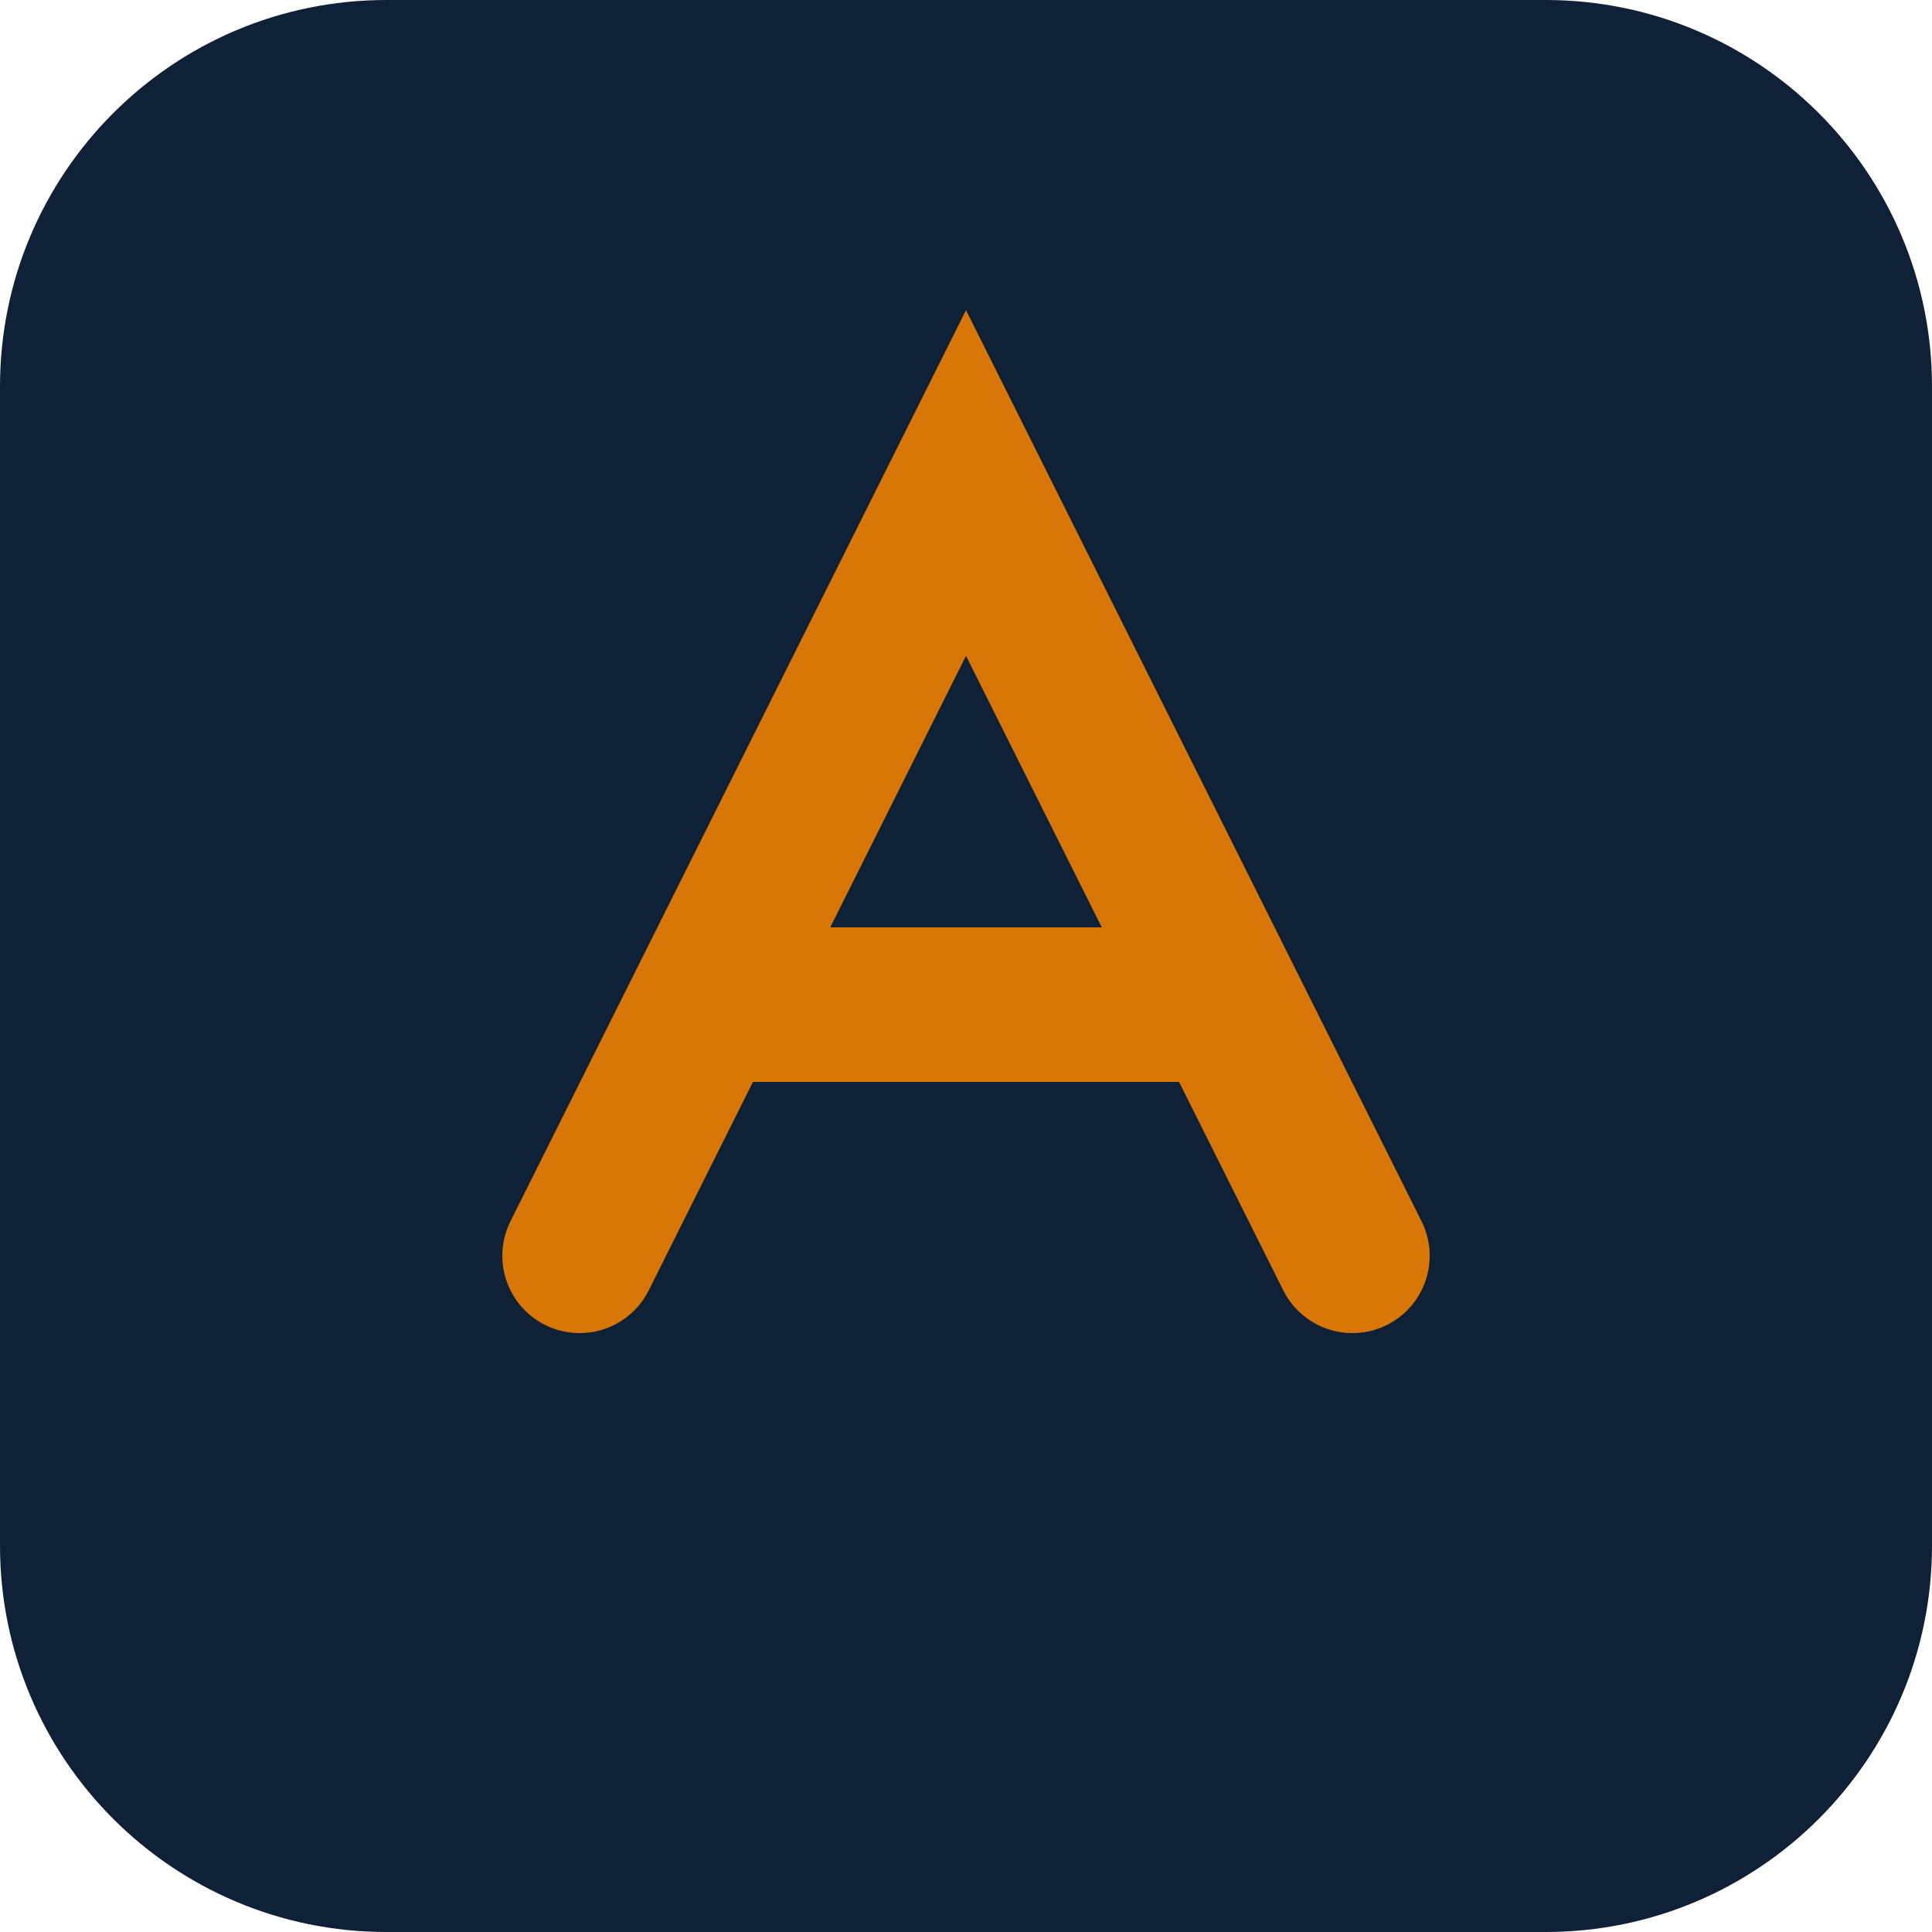
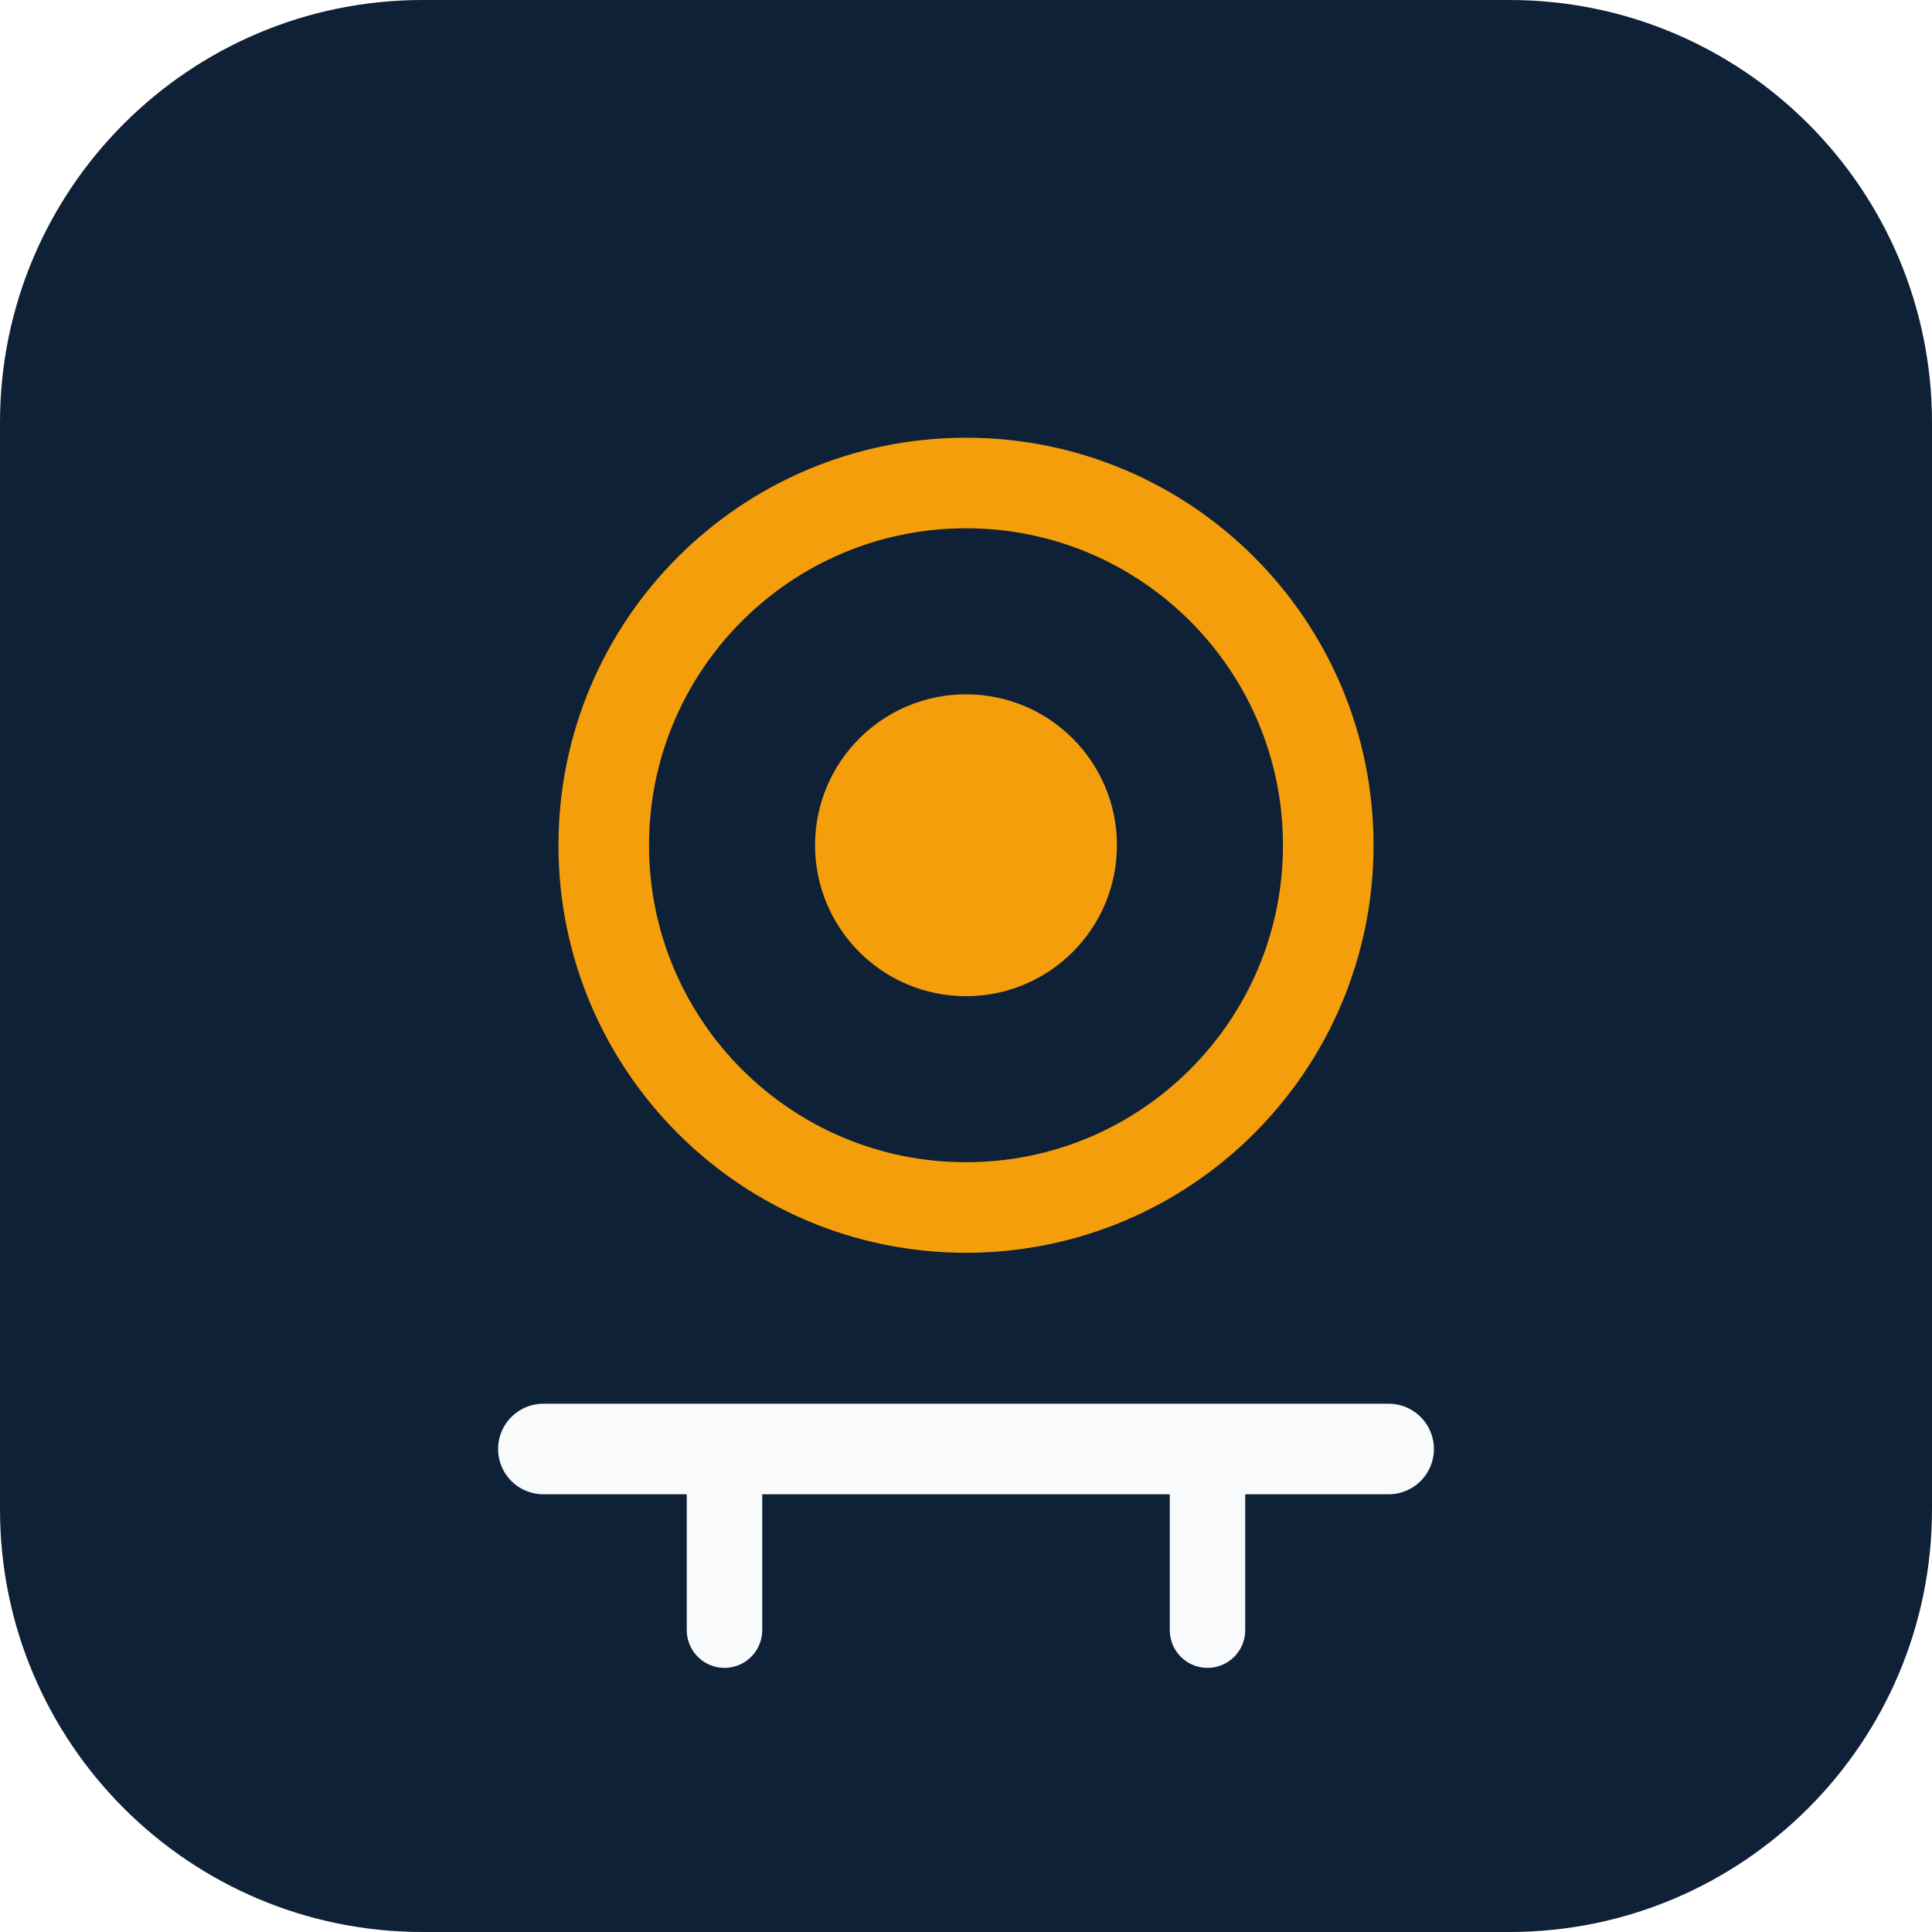
- <svg xmlns="http://www.w3.org/2000/svg" viewBox="0 0 100 100">
-   <rect width="100" height="100" rx="20" fill="#0F2137" />
-   <path d="M30 65 L50 25 L70 65 M38 52 L62 52" stroke="#D97706" stroke-width="8" fill="none" stroke-linecap="round" />
+ <svg xmlns="http://www.w3.org/2000/svg" viewBox="0 0 64 64" role="img" aria-label="Eye Level Hicksville">
+   <rect width="64" height="64" rx="14" fill="#0F2137" />
+   <circle cx="32" cy="28" r="12" fill="none" stroke="#F59E0B" stroke-width="3" />
+   <circle cx="32" cy="28" r="5" fill="#F59E0B" />
+   <path d="M18 48h28" stroke="#F8FAFC" stroke-width="3" stroke-linecap="round" />
+   <path d="M24 48v6M40 48v6" stroke="#F8FAFC" stroke-width="2.5" stroke-linecap="round" />
</svg>
